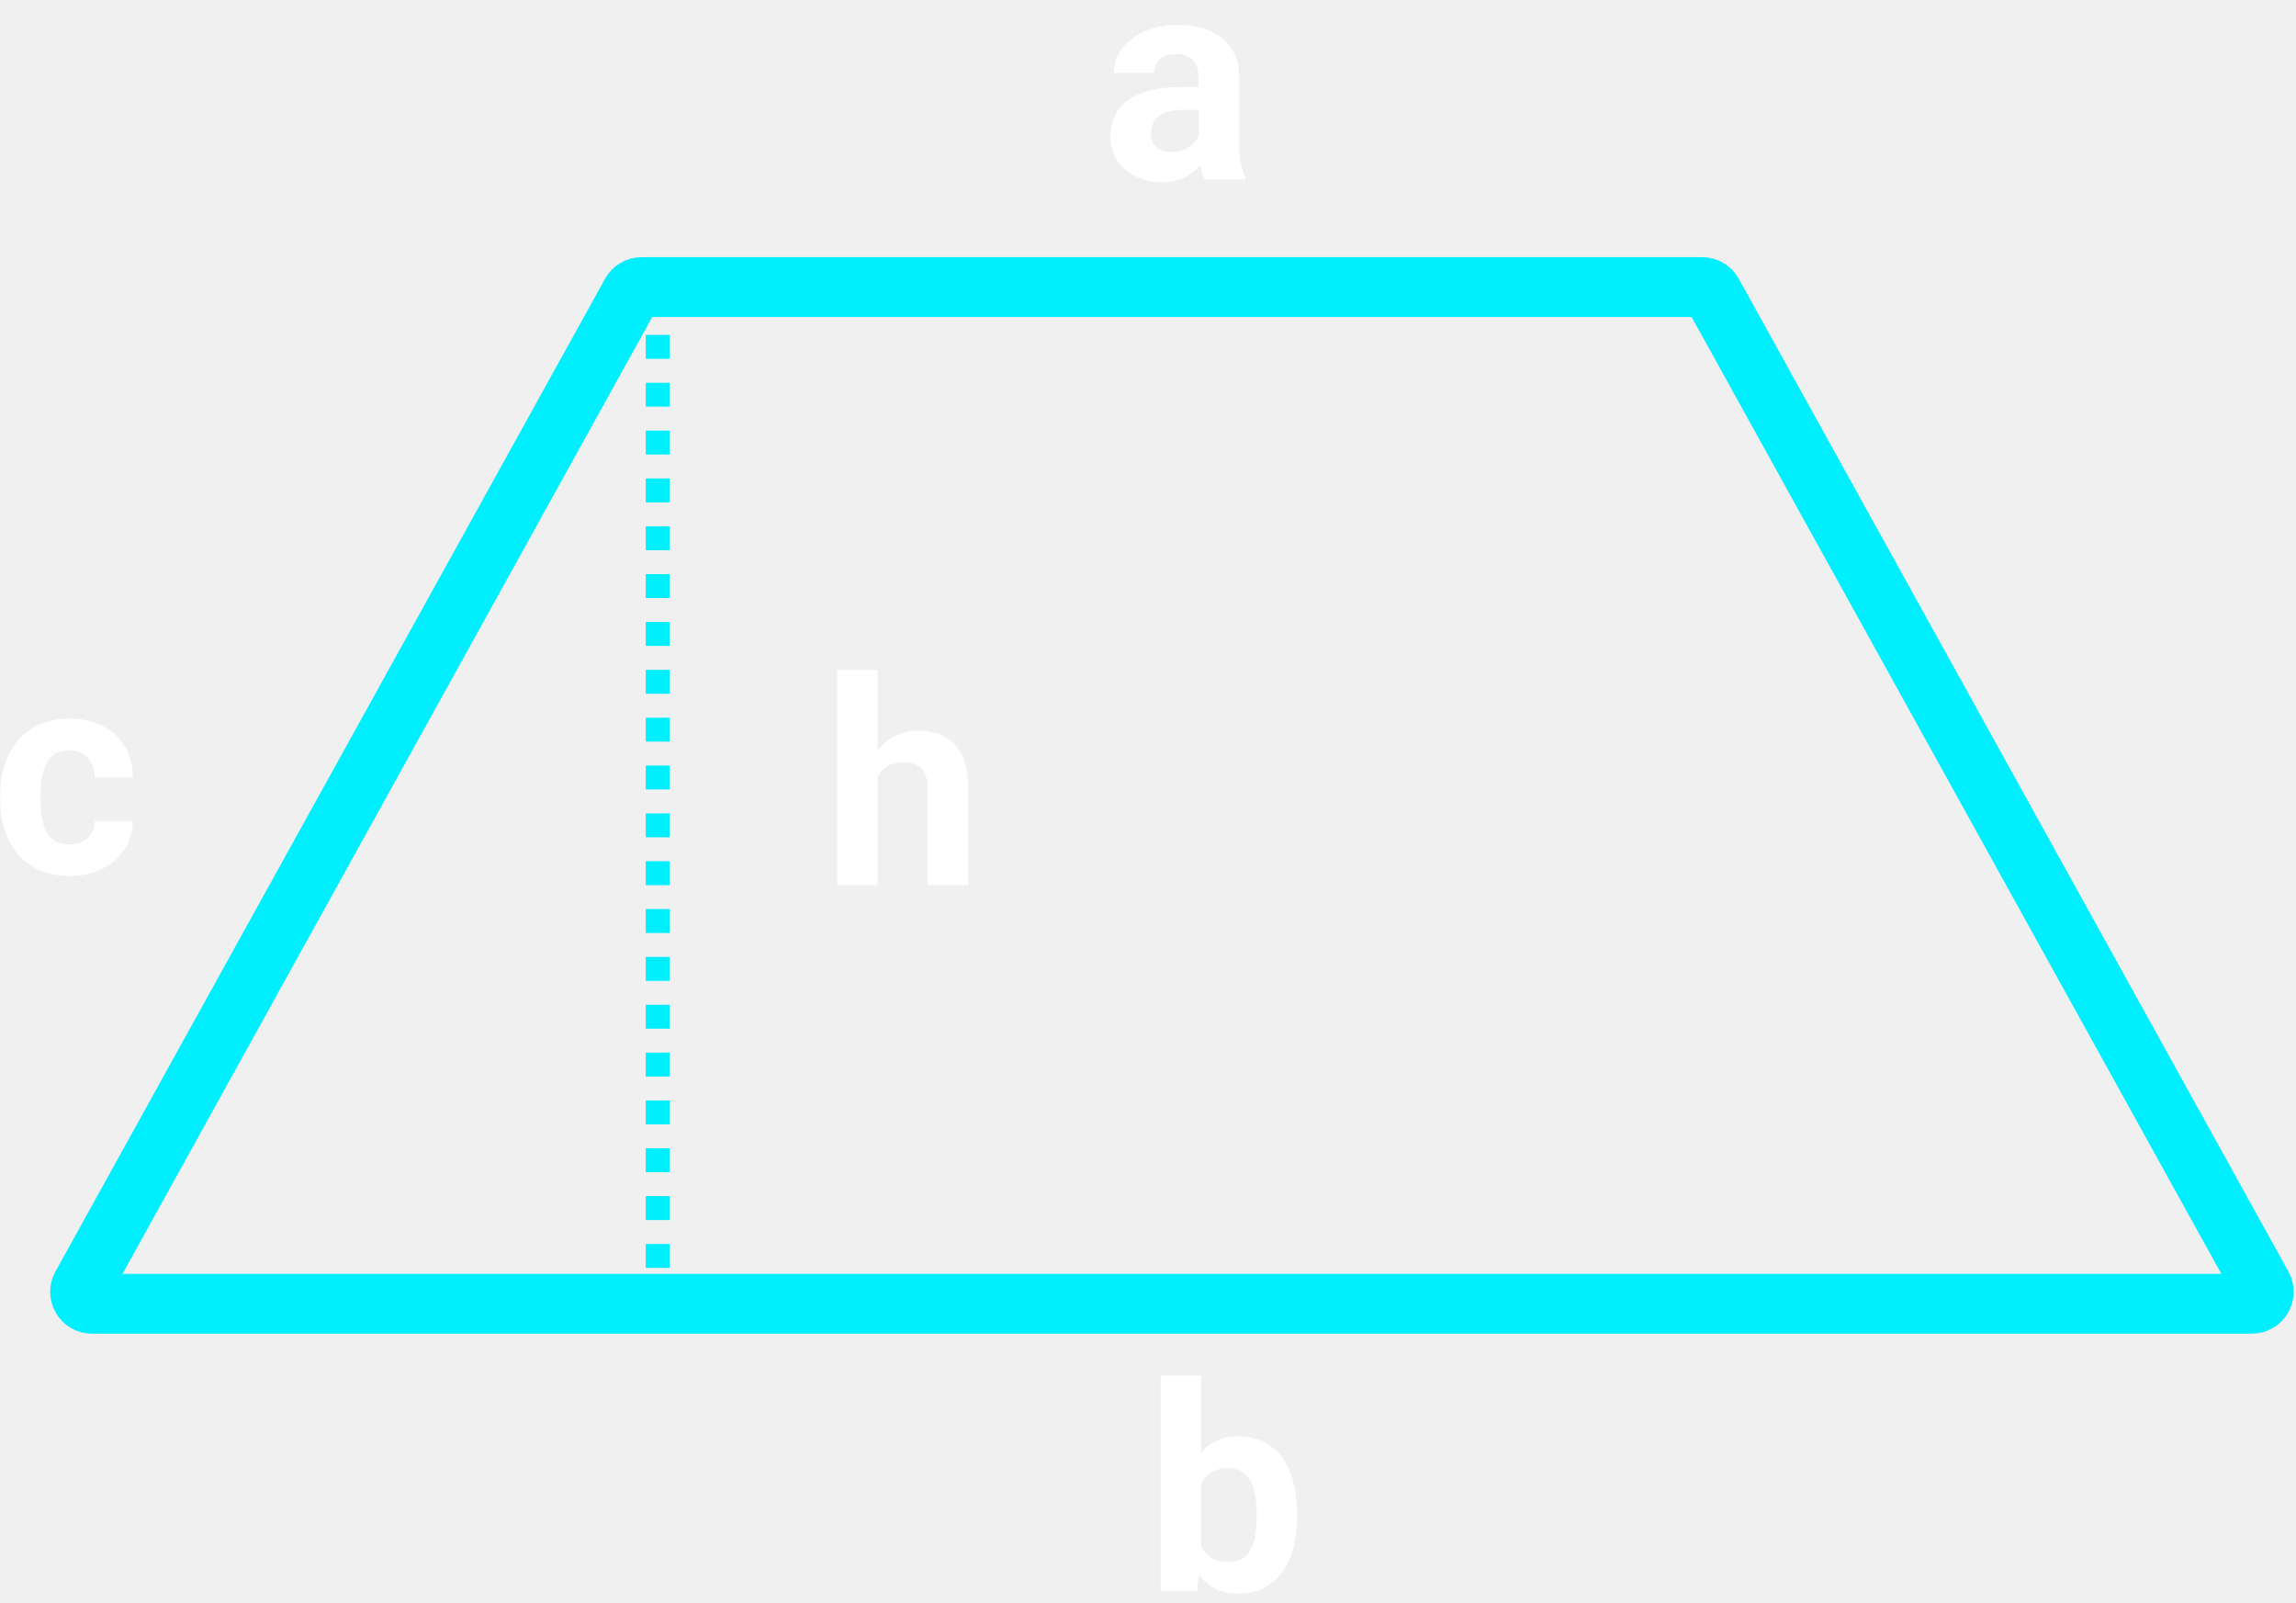
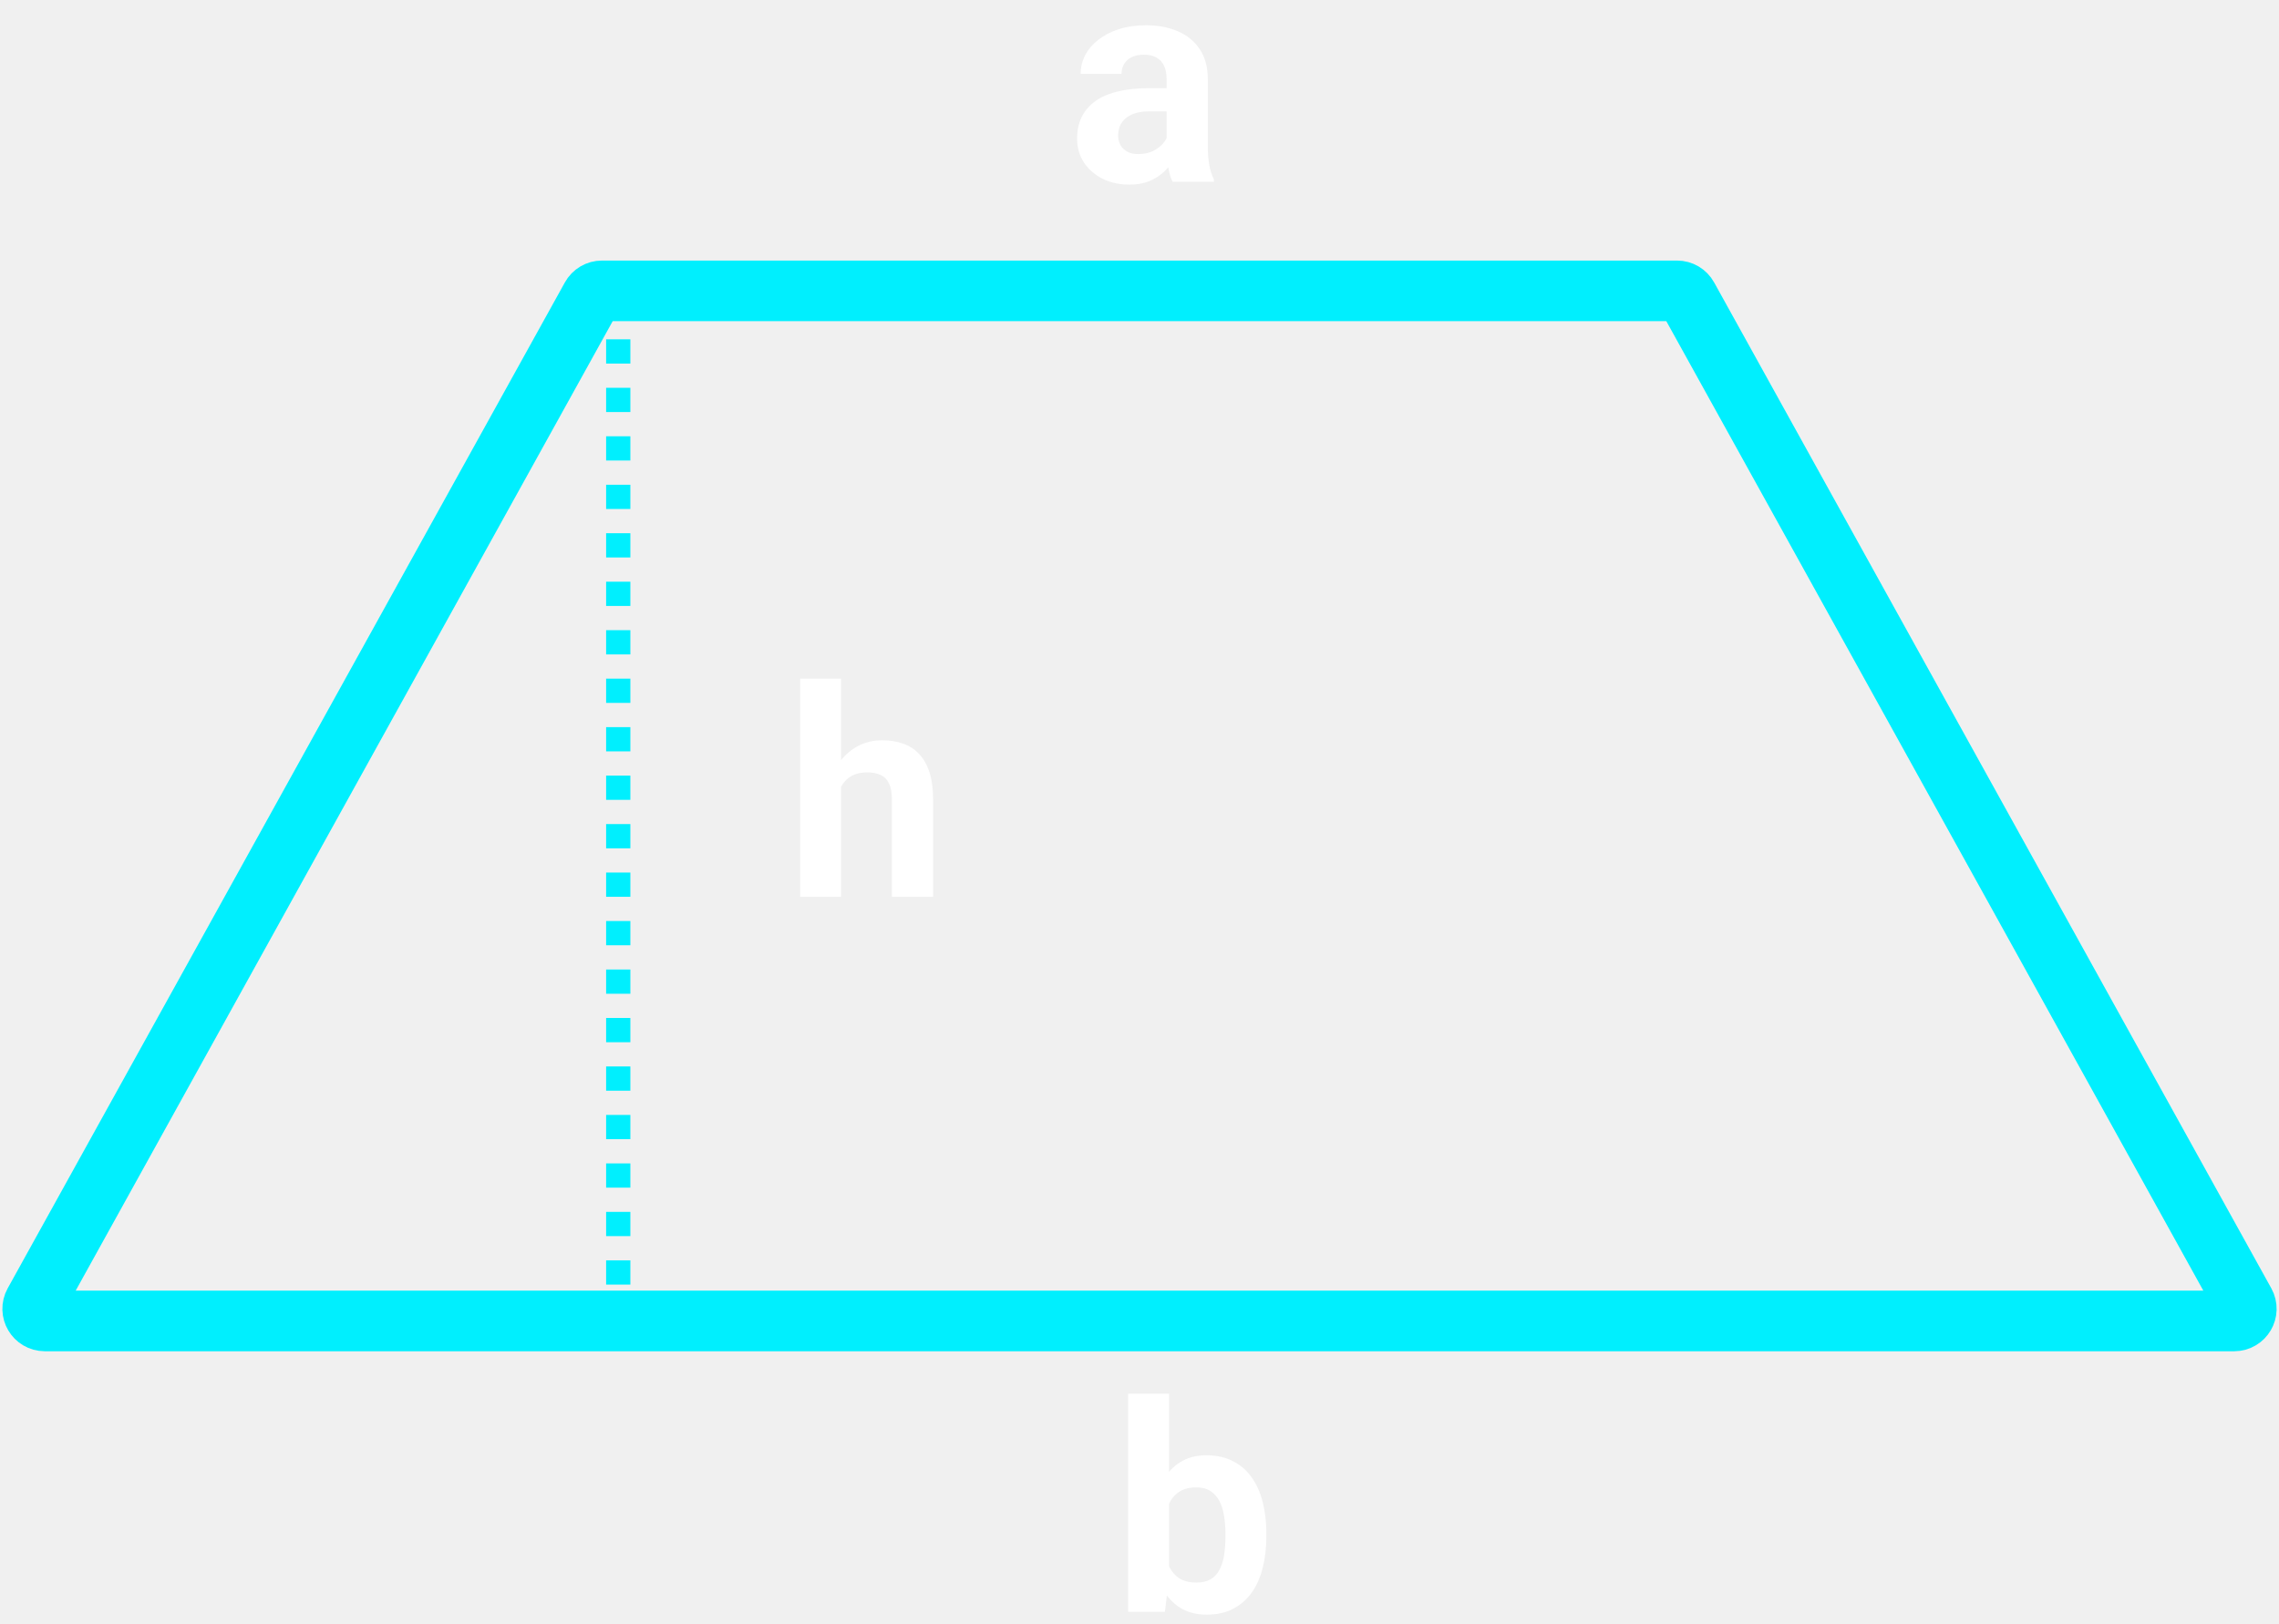
- <svg xmlns="http://www.w3.org/2000/svg" width="192" height="134" viewBox="0 0 192 134" fill="none">
-   <path d="M142.341 24H53.659C53.295 24 52.96 24.197 52.784 24.516L6.822 107.516C6.453 108.182 6.935 109 7.697 109H188.303C189.065 109 189.547 108.182 189.178 107.516L143.216 24.516C143.04 24.197 142.705 24 142.341 24Z" stroke="#00EFFE" stroke-width="5" />
-   <line x1="55" y1="24" x2="55" y2="109" stroke="#00EFFE" stroke-width="2" stroke-dasharray="2 2" />
-   <path d="M97.062 115H100.438V130.094L100.098 133H97.062V115ZM108.465 126.531V126.777C108.465 127.723 108.363 128.59 108.16 129.379C107.965 130.168 107.66 130.852 107.246 131.43C106.832 132 106.316 132.445 105.699 132.766C105.09 133.078 104.371 133.234 103.543 133.234C102.77 133.234 102.098 133.078 101.527 132.766C100.965 132.453 100.492 132.012 100.109 131.441C99.727 130.871 99.418 130.203 99.184 129.438C98.949 128.672 98.773 127.836 98.656 126.93V126.391C98.773 125.484 98.949 124.648 99.184 123.883C99.418 123.117 99.727 122.449 100.109 121.879C100.492 121.309 100.965 120.867 101.527 120.555C102.09 120.242 102.754 120.086 103.52 120.086C104.355 120.086 105.082 120.246 105.699 120.566C106.324 120.879 106.84 121.324 107.246 121.902C107.66 122.473 107.965 123.152 108.16 123.941C108.363 124.723 108.465 125.586 108.465 126.531ZM105.09 126.777V126.531C105.09 126.016 105.051 125.531 104.973 125.078C104.902 124.617 104.777 124.215 104.598 123.871C104.418 123.52 104.172 123.242 103.859 123.039C103.555 122.836 103.16 122.734 102.676 122.734C102.215 122.734 101.824 122.812 101.504 122.969C101.184 123.125 100.918 123.344 100.707 123.625C100.504 123.906 100.352 124.242 100.25 124.633C100.148 125.016 100.086 125.438 100.062 125.898V127.434C100.086 128.051 100.188 128.598 100.367 129.074C100.555 129.543 100.836 129.914 101.211 130.188C101.594 130.453 102.09 130.586 102.699 130.586C103.176 130.586 103.57 130.492 103.883 130.305C104.195 130.117 104.438 129.852 104.609 129.508C104.789 129.164 104.914 128.762 104.984 128.301C105.055 127.832 105.09 127.324 105.09 126.777Z" fill="white" />
-   <path d="M100.234 12.141V6.492C100.234 6.086 100.168 5.738 100.035 5.449C99.902 5.152 99.695 4.922 99.414 4.758C99.141 4.594 98.785 4.512 98.348 4.512C97.973 4.512 97.648 4.578 97.375 4.711C97.102 4.836 96.891 5.02 96.742 5.262C96.594 5.496 96.519 5.773 96.519 6.094H93.144C93.144 5.555 93.269 5.043 93.519 4.559C93.769 4.074 94.133 3.648 94.609 3.281C95.086 2.906 95.652 2.613 96.309 2.402C96.973 2.191 97.715 2.086 98.535 2.086C99.519 2.086 100.395 2.25 101.16 2.578C101.926 2.906 102.527 3.398 102.965 4.055C103.41 4.711 103.633 5.531 103.633 6.516V11.941C103.633 12.637 103.676 13.207 103.762 13.652C103.848 14.09 103.973 14.473 104.137 14.801V15H100.727C100.562 14.656 100.438 14.227 100.352 13.711C100.273 13.188 100.234 12.664 100.234 12.141ZM100.68 7.277L100.703 9.188H98.816C98.371 9.188 97.984 9.238 97.656 9.34C97.328 9.441 97.059 9.586 96.848 9.773C96.637 9.953 96.481 10.164 96.379 10.406C96.285 10.648 96.238 10.914 96.238 11.203C96.238 11.492 96.305 11.754 96.438 11.988C96.57 12.215 96.762 12.395 97.012 12.527C97.262 12.652 97.555 12.715 97.891 12.715C98.398 12.715 98.84 12.613 99.215 12.41C99.59 12.207 99.879 11.957 100.082 11.66C100.293 11.363 100.402 11.082 100.41 10.816L101.301 12.246C101.176 12.566 101.004 12.898 100.785 13.242C100.574 13.586 100.305 13.91 99.977 14.215C99.648 14.512 99.254 14.758 98.793 14.953C98.332 15.141 97.785 15.234 97.152 15.234C96.348 15.234 95.617 15.074 94.961 14.754C94.312 14.426 93.797 13.977 93.414 13.406C93.039 12.828 92.852 12.172 92.852 11.438C92.852 10.773 92.977 10.184 93.227 9.668C93.477 9.152 93.844 8.719 94.328 8.367C94.82 8.008 95.434 7.738 96.168 7.559C96.902 7.371 97.754 7.277 98.723 7.277H100.68Z" fill="white" />
-   <path d="M73.379 56V74H70.004V56H73.379ZM72.898 67.215H71.973C71.981 66.332 72.098 65.519 72.324 64.777C72.551 64.027 72.875 63.379 73.297 62.832C73.719 62.277 74.223 61.848 74.809 61.543C75.402 61.238 76.059 61.086 76.777 61.086C77.402 61.086 77.969 61.176 78.477 61.355C78.992 61.527 79.434 61.809 79.801 62.199C80.176 62.582 80.465 63.086 80.668 63.711C80.871 64.336 80.973 65.094 80.973 65.984V74H77.574V65.961C77.574 65.398 77.492 64.957 77.328 64.637C77.172 64.309 76.941 64.078 76.637 63.945C76.34 63.805 75.973 63.734 75.535 63.734C75.051 63.734 74.637 63.824 74.293 64.004C73.957 64.184 73.688 64.434 73.484 64.754C73.281 65.066 73.133 65.434 73.039 65.856C72.945 66.277 72.898 66.731 72.898 67.215Z" fill="white" />
-   <path d="M5.793 70.598C6.207 70.598 6.574 70.519 6.895 70.363C7.215 70.199 7.465 69.973 7.645 69.684C7.832 69.387 7.93 69.039 7.938 68.641H11.113C11.105 69.531 10.867 70.324 10.398 71.019C9.93 71.707 9.301 72.25 8.512 72.648C7.723 73.039 6.84 73.234 5.863 73.234C4.879 73.234 4.02 73.07 3.285 72.742C2.559 72.414 1.953 71.961 1.469 71.383C0.984 70.797 0.621 70.117 0.379 69.344C0.137 68.562 0.016 67.727 0.016 66.836V66.496C0.016 65.598 0.137 64.762 0.379 63.988C0.621 63.207 0.984 62.527 1.469 61.949C1.953 61.363 2.559 60.906 3.285 60.578C4.012 60.25 4.863 60.086 5.84 60.086C6.879 60.086 7.789 60.285 8.57 60.684C9.359 61.082 9.977 61.652 10.422 62.395C10.875 63.129 11.105 64 11.113 65.008H7.938C7.93 64.586 7.84 64.203 7.668 63.859C7.504 63.516 7.262 63.242 6.941 63.039C6.629 62.828 6.242 62.723 5.781 62.723C5.289 62.723 4.887 62.828 4.574 63.039C4.262 63.242 4.02 63.523 3.848 63.883C3.676 64.234 3.555 64.637 3.484 65.09C3.422 65.535 3.391 66.004 3.391 66.496V66.836C3.391 67.328 3.422 67.801 3.484 68.254C3.547 68.707 3.664 69.109 3.836 69.461C4.016 69.812 4.262 70.09 4.574 70.293C4.887 70.496 5.293 70.598 5.793 70.598Z" fill="white" />
+ <svg xmlns="http://www.w3.org/2000/svg" width="188" height="134" viewBox="0 0 188 134" fill="none">
+   <path d="M138.341 24H49.659C49.295 24 48.96 24.197 48.784 24.516L2.822 107.516C2.453 108.182 2.935 109 3.697 109H184.303C185.065 109 185.547 108.182 185.178 107.516L139.216 24.516C139.04 24.197 138.705 24 138.341 24Z" stroke="#00EFFE" stroke-width="5" />
+   <line x1="51" y1="24" x2="51" y2="109" stroke="#00EFFE" stroke-width="2" stroke-dasharray="2 2" />
+   <path d="M93.062 115H96.438V130.094L96.098 133H93.062V115ZM104.465 126.531V126.777C104.465 127.723 104.363 128.59 104.16 129.379C103.965 130.168 103.66 130.852 103.246 131.43C102.832 132 102.316 132.445 101.699 132.766C101.09 133.078 100.371 133.234 99.543 133.234C98.769 133.234 98.098 133.078 97.527 132.766C96.965 132.453 96.492 132.012 96.109 131.441C95.727 130.871 95.418 130.203 95.184 129.438C94.949 128.672 94.773 127.836 94.656 126.93V126.391C94.773 125.484 94.949 124.648 95.184 123.883C95.418 123.117 95.727 122.449 96.109 121.879C96.492 121.309 96.965 120.867 97.527 120.555C98.09 120.242 98.754 120.086 99.519 120.086C100.355 120.086 101.082 120.246 101.699 120.566C102.324 120.879 102.84 121.324 103.246 121.902C103.66 122.473 103.965 123.152 104.16 123.941C104.363 124.723 104.465 125.586 104.465 126.531ZM101.09 126.777V126.531C101.09 126.016 101.051 125.531 100.973 125.078C100.902 124.617 100.777 124.215 100.598 123.871C100.418 123.52 100.172 123.242 99.859 123.039C99.555 122.836 99.16 122.734 98.676 122.734C98.215 122.734 97.824 122.812 97.504 122.969C97.184 123.125 96.918 123.344 96.707 123.625C96.504 123.906 96.352 124.242 96.25 124.633C96.148 125.016 96.086 125.438 96.062 125.898V127.434C96.086 128.051 96.188 128.598 96.367 129.074C96.555 129.543 96.836 129.914 97.211 130.188C97.594 130.453 98.09 130.586 98.699 130.586C99.176 130.586 99.57 130.492 99.883 130.305C100.195 130.117 100.438 129.852 100.609 129.508C100.789 129.164 100.914 128.762 100.984 128.301C101.055 127.832 101.09 127.324 101.09 126.777Z" fill="white" />
+   <path d="M96.234 12.141V6.492C96.234 6.086 96.168 5.738 96.035 5.449C95.902 5.152 95.695 4.922 95.414 4.758C95.141 4.594 94.785 4.512 94.348 4.512C93.973 4.512 93.648 4.578 93.375 4.711C93.102 4.836 92.891 5.02 92.742 5.262C92.594 5.496 92.519 5.773 92.519 6.094H89.144C89.144 5.555 89.269 5.043 89.519 4.559C89.769 4.074 90.133 3.648 90.609 3.281C91.086 2.906 91.652 2.613 92.309 2.402C92.973 2.191 93.715 2.086 94.535 2.086C95.519 2.086 96.394 2.25 97.16 2.578C97.926 2.906 98.527 3.398 98.965 4.055C99.41 4.711 99.633 5.531 99.633 6.516V11.941C99.633 12.637 99.676 13.207 99.762 13.652C99.848 14.09 99.973 14.473 100.137 14.801V15H96.727C96.562 14.656 96.438 14.227 96.352 13.711C96.273 13.188 96.234 12.664 96.234 12.141ZM96.68 7.277L96.703 9.188H94.816C94.371 9.188 93.984 9.238 93.656 9.34C93.328 9.441 93.059 9.586 92.848 9.773C92.637 9.953 92.481 10.164 92.379 10.406C92.285 10.648 92.238 10.914 92.238 11.203C92.238 11.492 92.305 11.754 92.438 11.988C92.57 12.215 92.762 12.395 93.012 12.527C93.262 12.652 93.555 12.715 93.891 12.715C94.398 12.715 94.84 12.613 95.215 12.41C95.59 12.207 95.879 11.957 96.082 11.66C96.293 11.363 96.402 11.082 96.41 10.816L97.301 12.246C97.176 12.566 97.004 12.898 96.785 13.242C96.574 13.586 96.305 13.91 95.977 14.215C95.648 14.512 95.254 14.758 94.793 14.953C94.332 15.141 93.785 15.234 93.152 15.234C92.348 15.234 91.617 15.074 90.961 14.754C90.312 14.426 89.797 13.977 89.414 13.406C89.039 12.828 88.852 12.172 88.852 11.438C88.852 10.773 88.977 10.184 89.227 9.668C89.477 9.152 89.844 8.719 90.328 8.367C90.82 8.008 91.434 7.738 92.168 7.559C92.902 7.371 93.754 7.277 94.723 7.277H96.68Z" fill="white" />
+   <path d="M69.379 56V74H66.004V56H69.379ZM68.898 67.215H67.973C67.981 66.332 68.098 65.519 68.324 64.777C68.551 64.027 68.875 63.379 69.297 62.832C69.719 62.277 70.223 61.848 70.809 61.543C71.402 61.238 72.059 61.086 72.777 61.086C73.402 61.086 73.969 61.176 74.477 61.355C74.992 61.527 75.434 61.809 75.801 62.199C76.176 62.582 76.465 63.086 76.668 63.711C76.871 64.336 76.973 65.094 76.973 65.984V74H73.574V65.961C73.574 65.398 73.492 64.957 73.328 64.637C73.172 64.309 72.941 64.078 72.637 63.945C72.34 63.805 71.973 63.734 71.535 63.734C71.051 63.734 70.637 63.824 70.293 64.004C69.957 64.184 69.688 64.434 69.484 64.754C69.281 65.066 69.133 65.434 69.039 65.856C68.945 66.277 68.898 66.731 68.898 67.215Z" fill="white" />
</svg>
